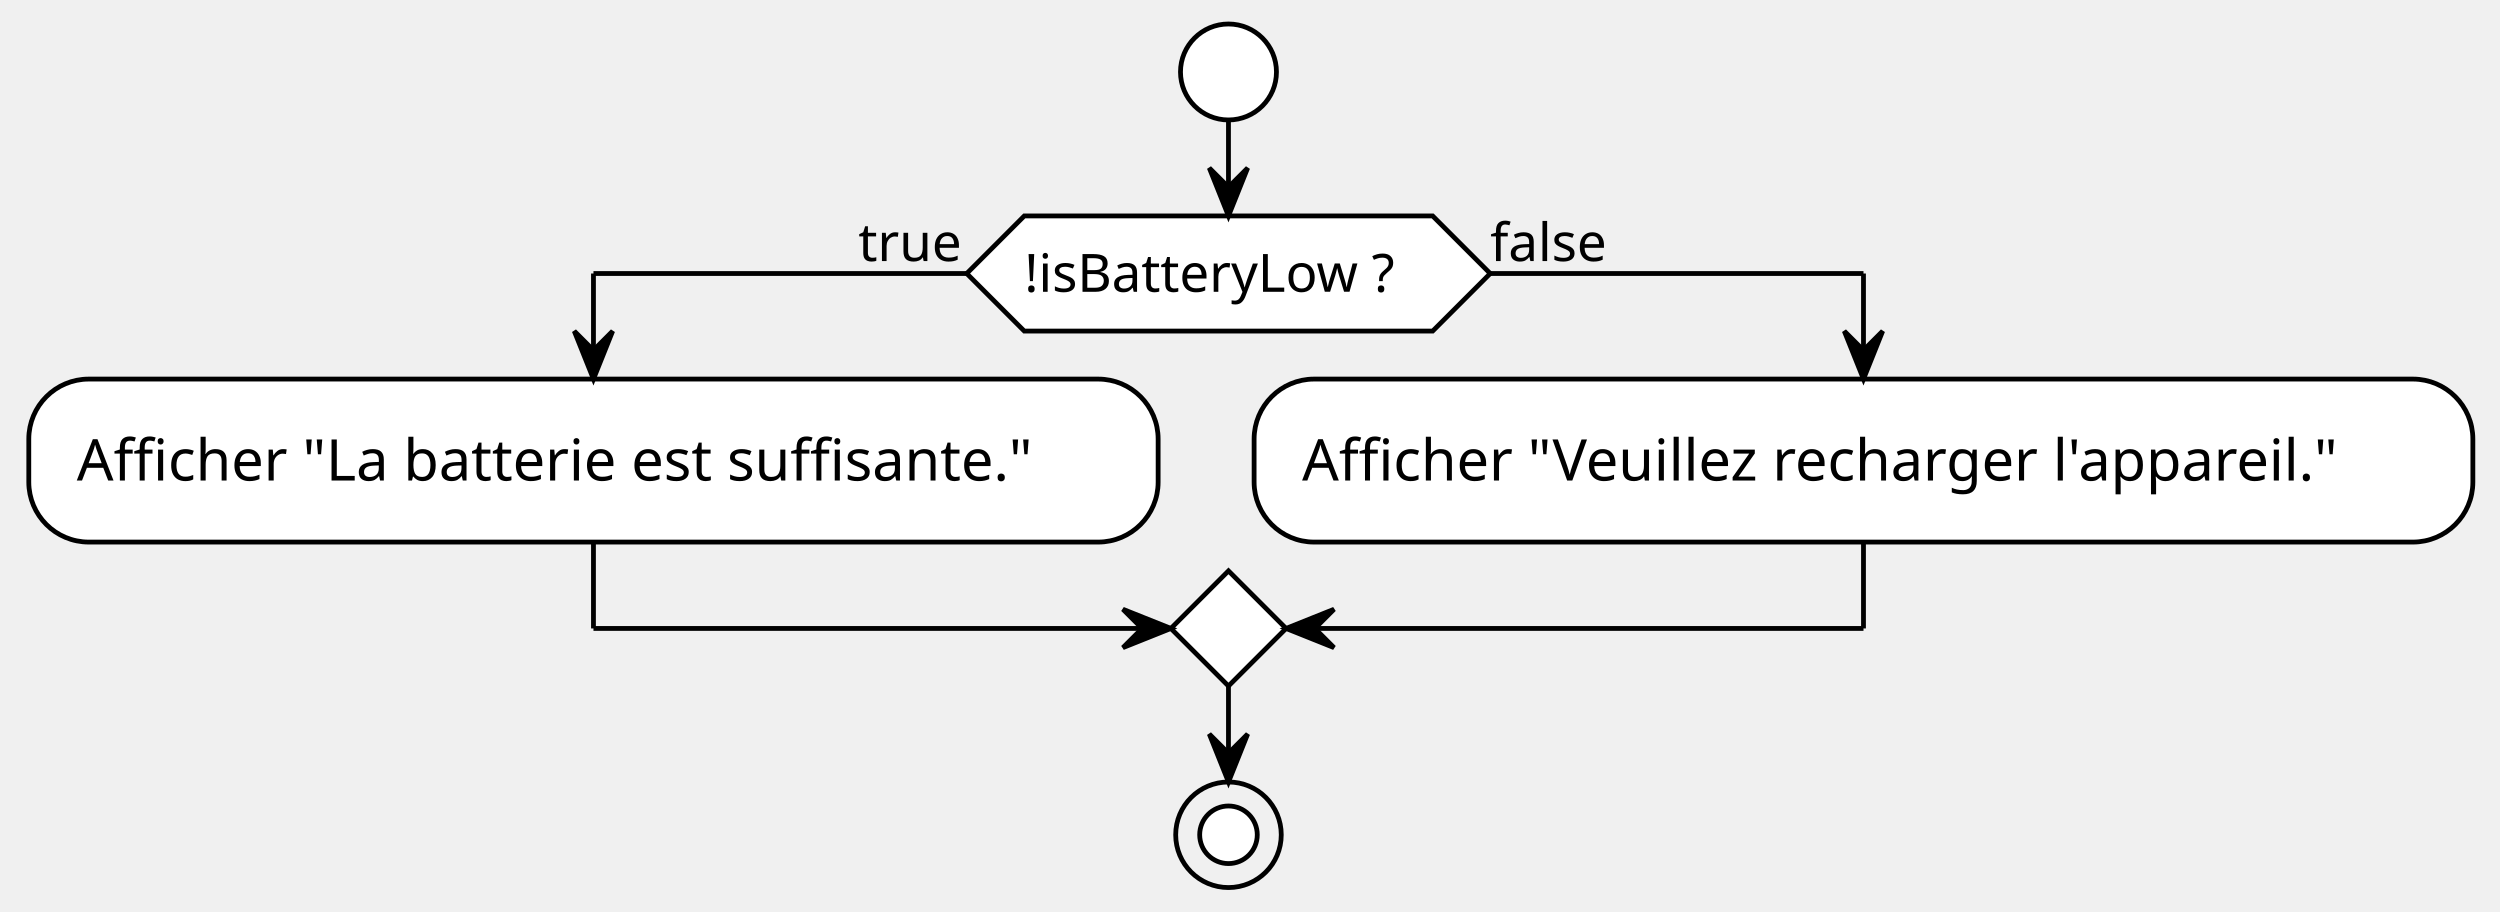
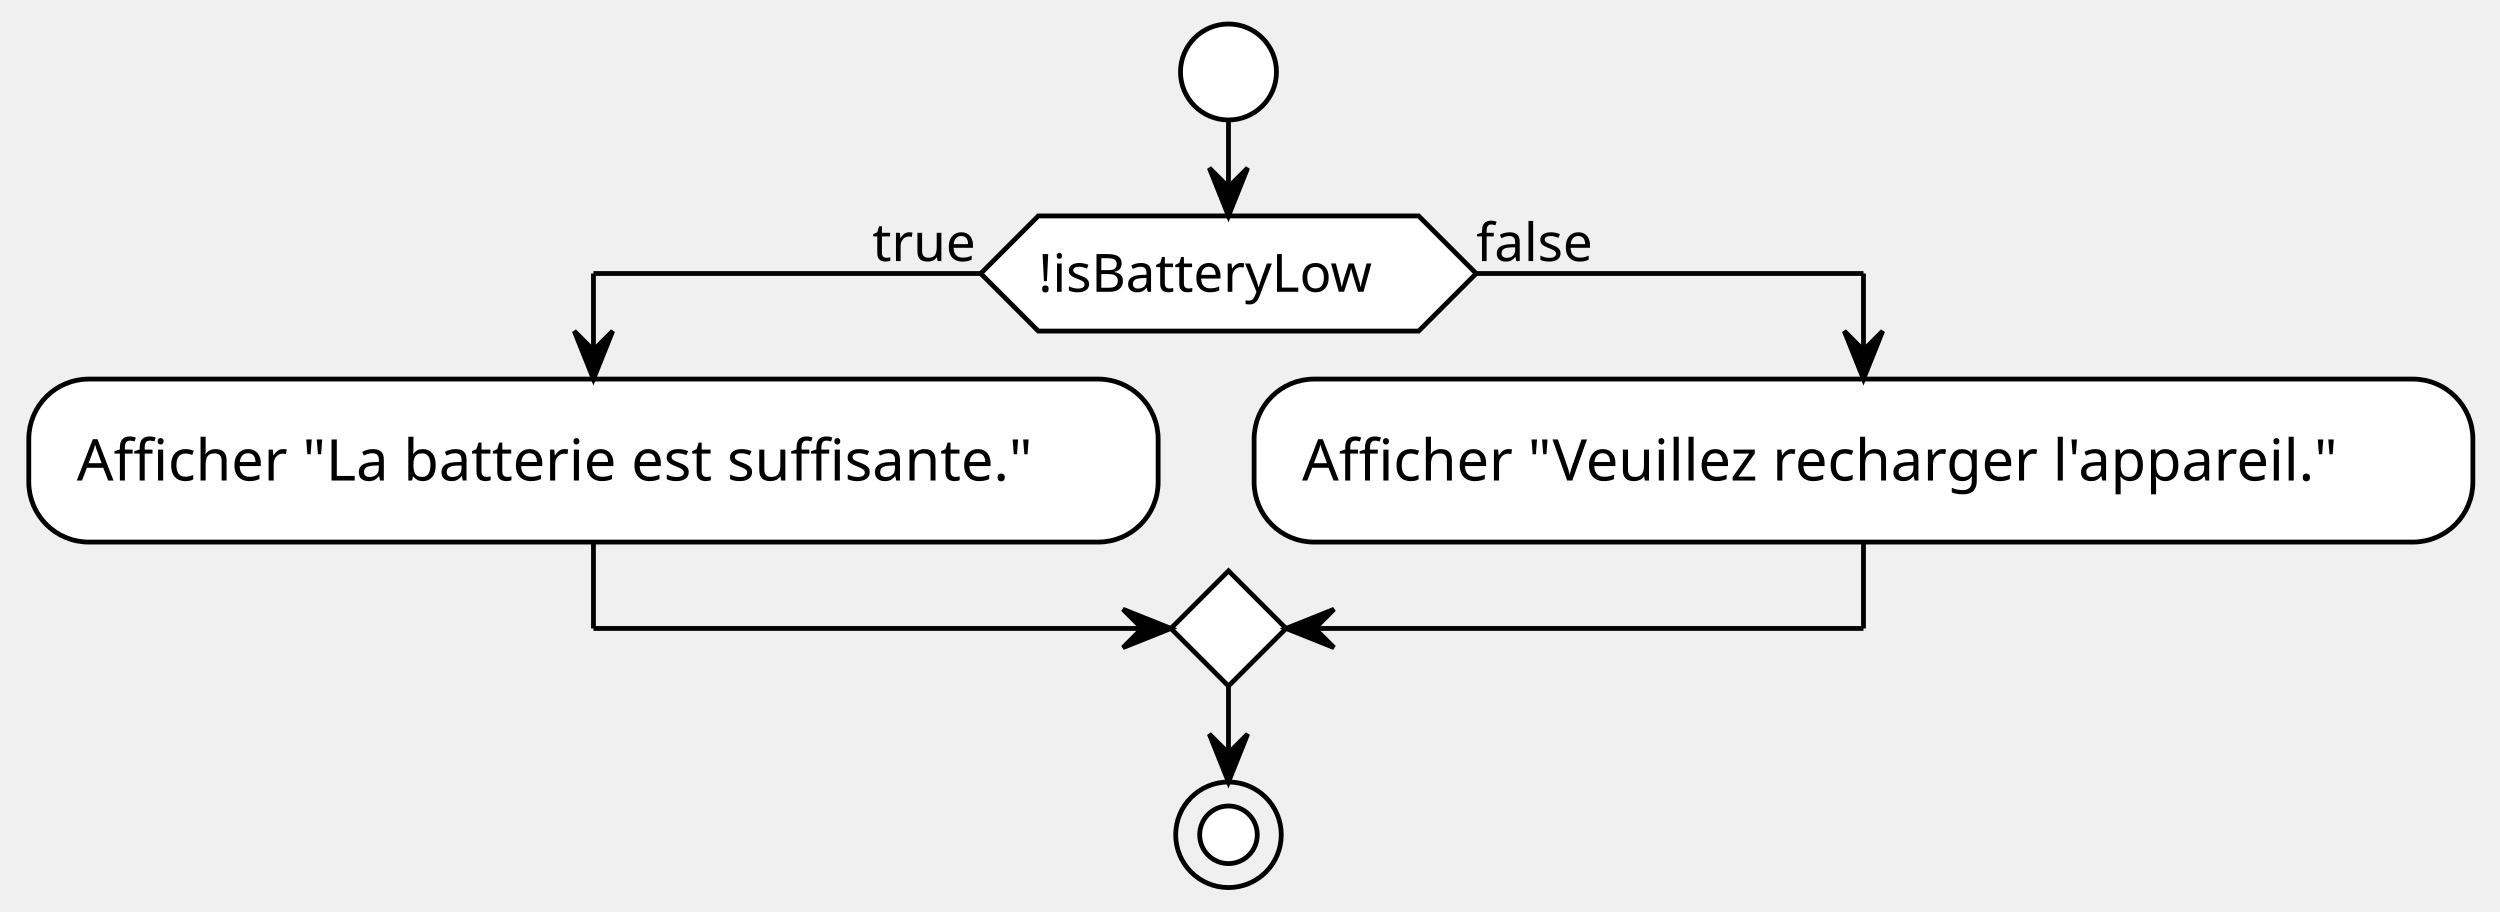
<svg xmlns="http://www.w3.org/2000/svg" contentStyleType="text/css" data-diagram-type="ACTIVITY" height="190px" preserveAspectRatio="none" style="width:521px;height:190px;background:#FFFFFF;" version="1.1" viewBox="0 0 521 190" width="521px" zoomAndPan="magnify">
  <defs />
  <g>
    <ellipse cx="256.014" cy="15" fill="#FFFFFF" rx="10" ry="10" style="stroke:#000000;stroke-width:1;" />
-     <polygon fill="#FFFFFF" points="213.464,45,298.563,45,310.563,57,298.563,69,213.464,69,201.464,57,213.464,45" style="stroke:#000000;stroke-width:1;" />
-     <text fill="#000000" font-family="Verdana" font-size="11" lengthAdjust="spacing" textLength="85.1" x="213.464" y="60.808">!isBatteryLow ?</text>
-     <text fill="#000000" font-family="Verdana" font-size="11" lengthAdjust="spacing" textLength="22.575" x="178.889" y="54.406">true</text>
-     <text fill="#000000" font-family="Verdana" font-size="11" lengthAdjust="spacing" textLength="26.168" x="310.563" y="54.406">false</text>
+     <polygon fill="#FFFFFF" points="216.383,45,295.644,45,307.644,57,295.644,69,216.383,69,204.383,57,216.383,45" style="stroke:#000000;stroke-width:1;" />
+     <text fill="#000000" font-family="Verdana" font-size="11" lengthAdjust="spacing" textLength="75.765" x="216.383" y="60.808">!isBatteryLow</text>
+     <text fill="#000000" font-family="Verdana" font-size="11" lengthAdjust="spacing" textLength="22.575" x="181.808" y="54.406">true</text>
+     <text fill="#000000" font-family="Verdana" font-size="11" lengthAdjust="spacing" textLength="26.168" x="307.644" y="54.406">false</text>
    <rect fill="#FFFFFF" height="33.969" rx="12.5" ry="12.5" style="stroke:#000000;stroke-width:1;" width="235.356" x="6" y="79" />
    <text fill="#000000" font-family="Verdana" font-size="12" lengthAdjust="spacing" textLength="215.356" x="16" y="100.139">Afficher "La batterie est suffisante."</text>
    <rect fill="#FFFFFF" height="33.969" rx="12.5" ry="12.5" style="stroke:#000000;stroke-width:1;" width="253.988" x="261.356" y="79" />
    <text fill="#000000" font-family="Verdana" font-size="12" lengthAdjust="spacing" textLength="233.988" x="271.356" y="100.139">Afficher "Veuillez recharger l'appareil."</text>
    <polygon fill="#FFFFFF" points="256.014,118.969,268.014,130.969,256.014,142.969,244.014,130.969,256.014,118.969" style="stroke:#000000;stroke-width:1;" />
    <ellipse cx="256.014" cy="173.969" fill="none" rx="11" ry="11" style="stroke:#000000;stroke-width:1;" />
    <ellipse cx="256.014" cy="173.969" fill="#FFFFFF" rx="6" ry="6" style="stroke:#000000;stroke-width:1;" />
-     <line style="stroke:#000000;stroke-width:1;" x1="201.464" x2="123.678" y1="57" y2="57" />
+     <line style="stroke:#000000;stroke-width:1;" x1="204.383" x2="123.678" y1="57" y2="57" />
    <line style="stroke:#000000;stroke-width:1;" x1="123.678" x2="123.678" y1="57" y2="79" />
    <polygon fill="#000000" points="119.678,69,123.678,79,127.678,69,123.678,73" style="stroke:#000000;stroke-width:1;" />
-     <line style="stroke:#000000;stroke-width:1;" x1="310.563" x2="388.35" y1="57" y2="57" />
+     <line style="stroke:#000000;stroke-width:1;" x1="307.644" x2="388.35" y1="57" y2="57" />
    <line style="stroke:#000000;stroke-width:1;" x1="388.35" x2="388.35" y1="57" y2="79" />
    <polygon fill="#000000" points="384.35,69,388.35,79,392.35,69,388.35,73" style="stroke:#000000;stroke-width:1;" />
    <line style="stroke:#000000;stroke-width:1;" x1="123.678" x2="123.678" y1="112.969" y2="130.969" />
    <line style="stroke:#000000;stroke-width:1;" x1="123.678" x2="244.014" y1="130.969" y2="130.969" />
    <polygon fill="#000000" points="234.014,126.969,244.014,130.969,234.014,134.969,238.014,130.969" style="stroke:#000000;stroke-width:1;" />
    <line style="stroke:#000000;stroke-width:1;" x1="388.35" x2="388.35" y1="112.969" y2="130.969" />
    <line style="stroke:#000000;stroke-width:1;" x1="388.35" x2="268.014" y1="130.969" y2="130.969" />
    <polygon fill="#000000" points="278.014,126.969,268.014,130.969,278.014,134.969,274.014,130.969" style="stroke:#000000;stroke-width:1;" />
    <line style="stroke:#000000;stroke-width:1;" x1="256.014" x2="256.014" y1="25" y2="45" />
    <polygon fill="#000000" points="252.014,35,256.014,45,260.014,35,256.014,39" style="stroke:#000000;stroke-width:1;" />
    <line style="stroke:#000000;stroke-width:1;" x1="256.014" x2="256.014" y1="142.969" y2="162.969" />
    <polygon fill="#000000" points="252.014,152.969,256.014,162.969,260.014,152.969,256.014,156.969" style="stroke:#000000;stroke-width:1;" />
  </g>
</svg>
